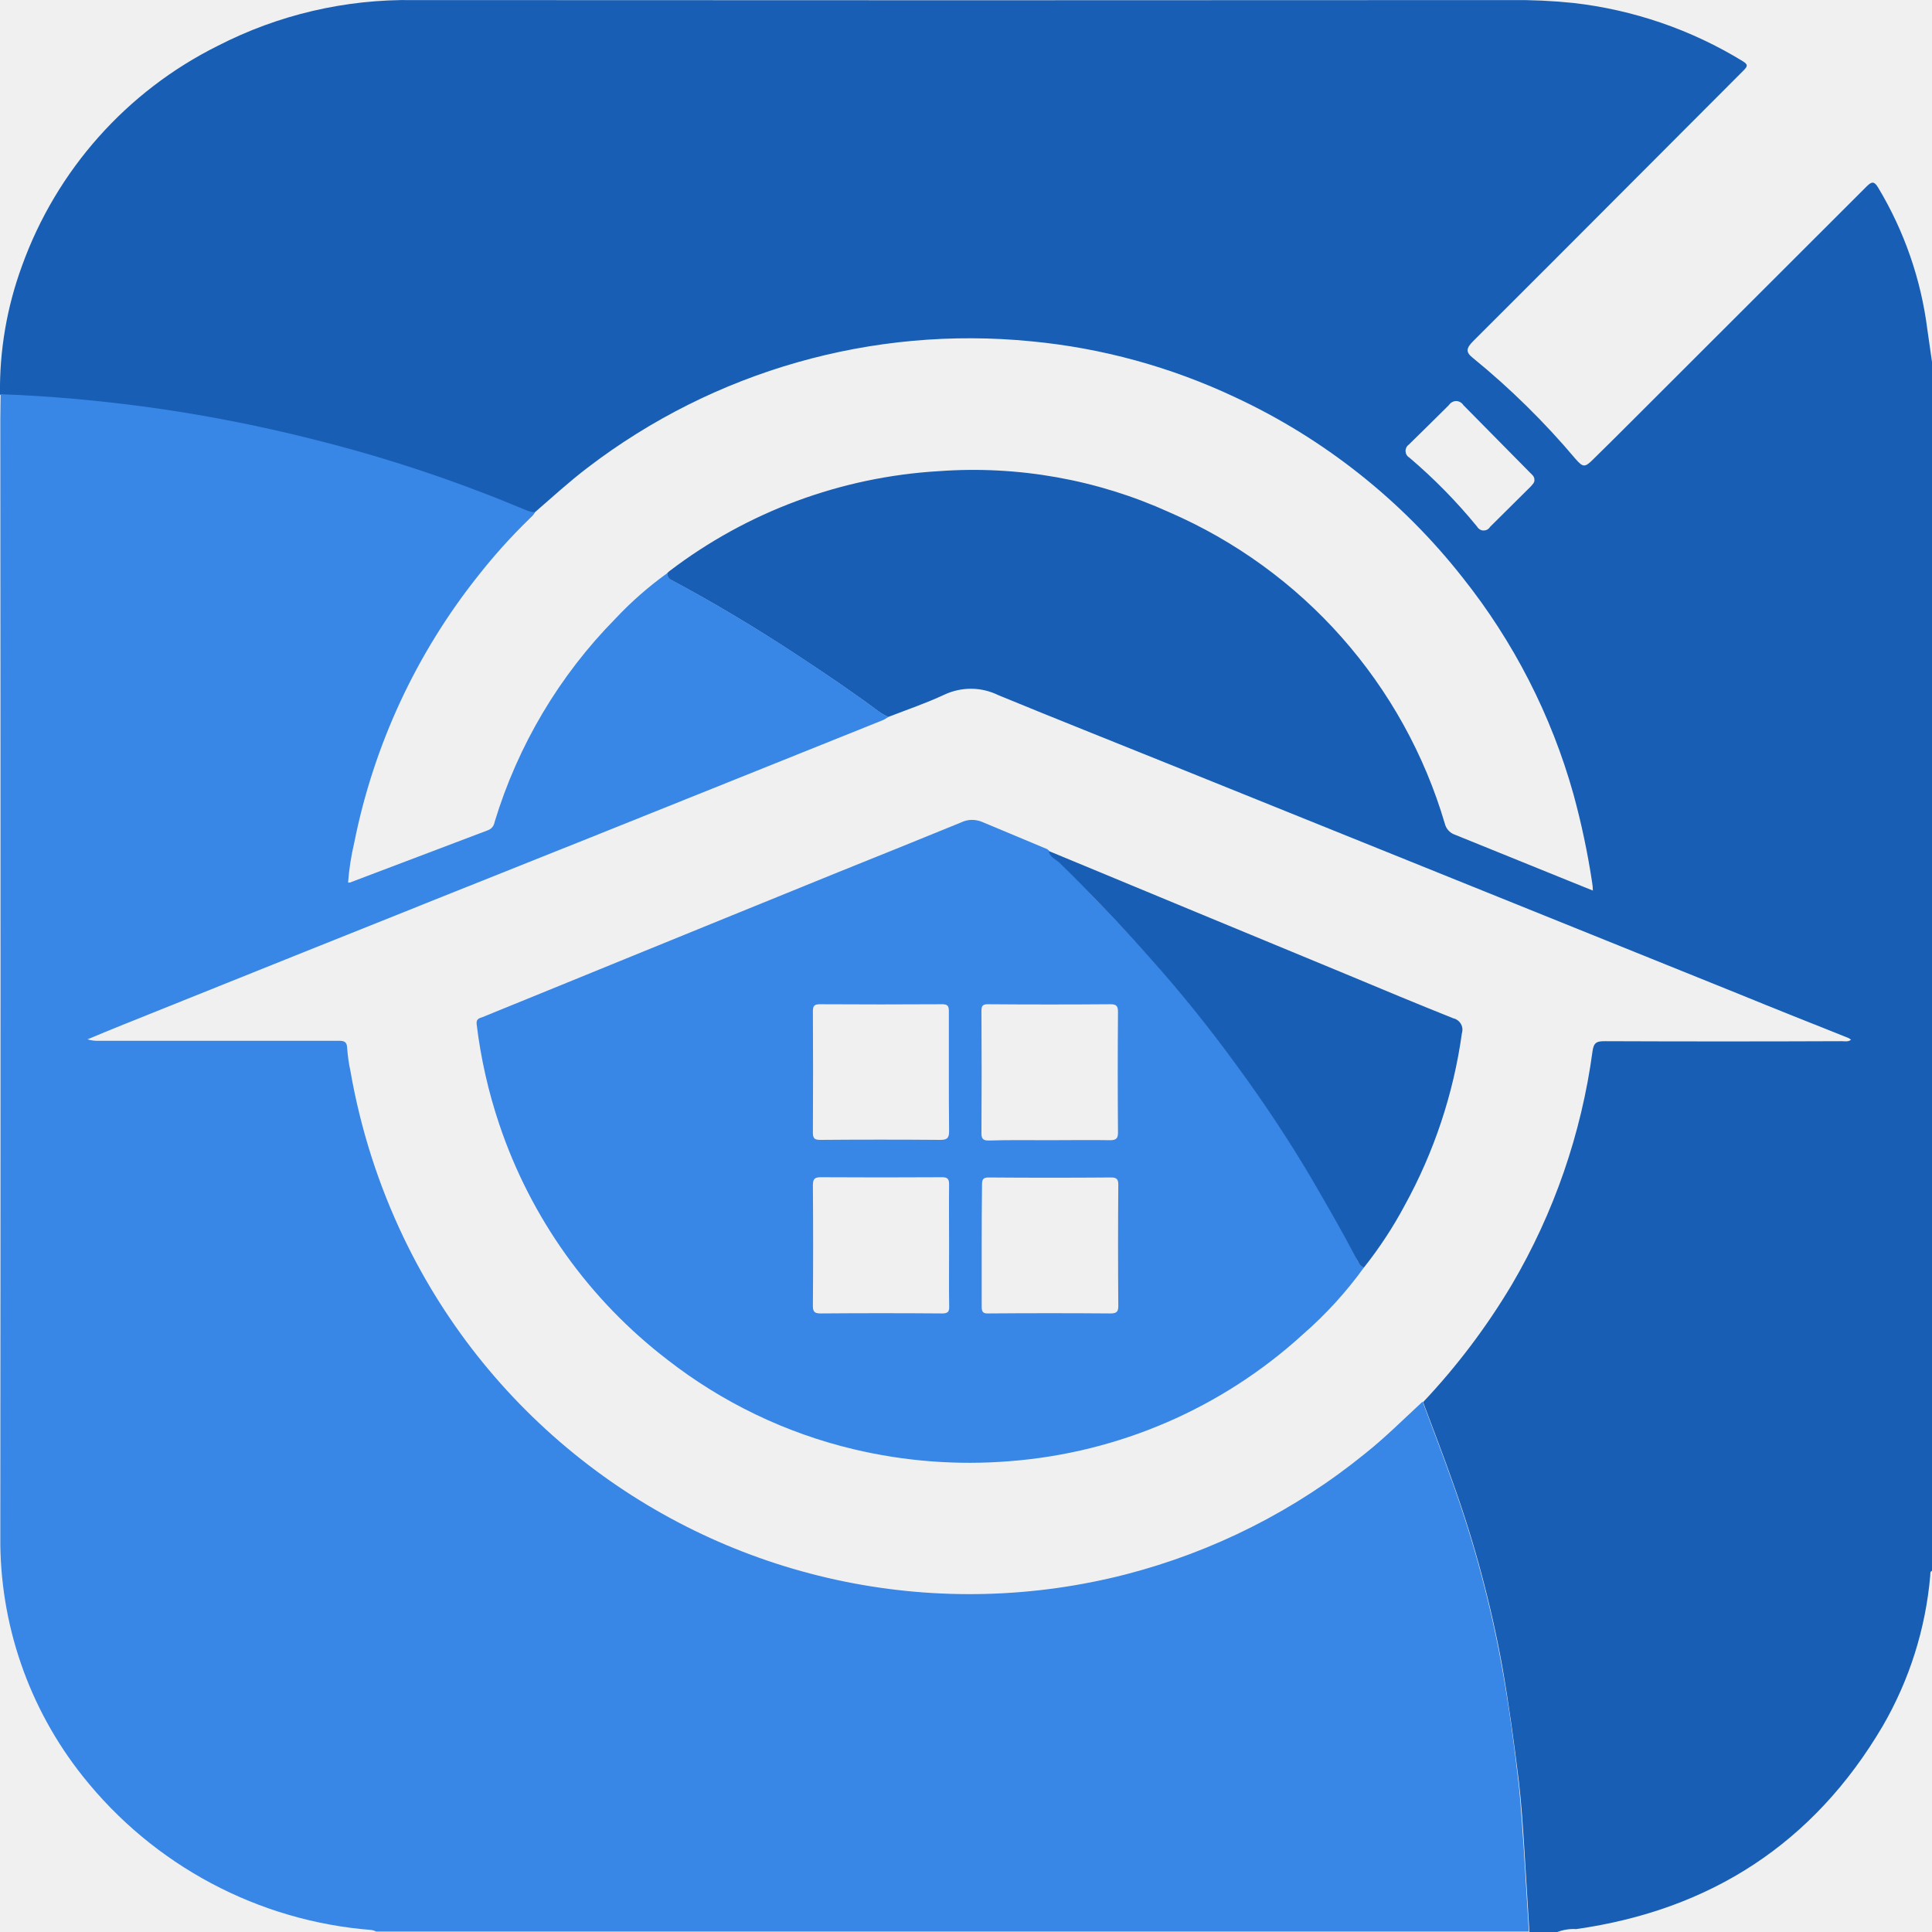
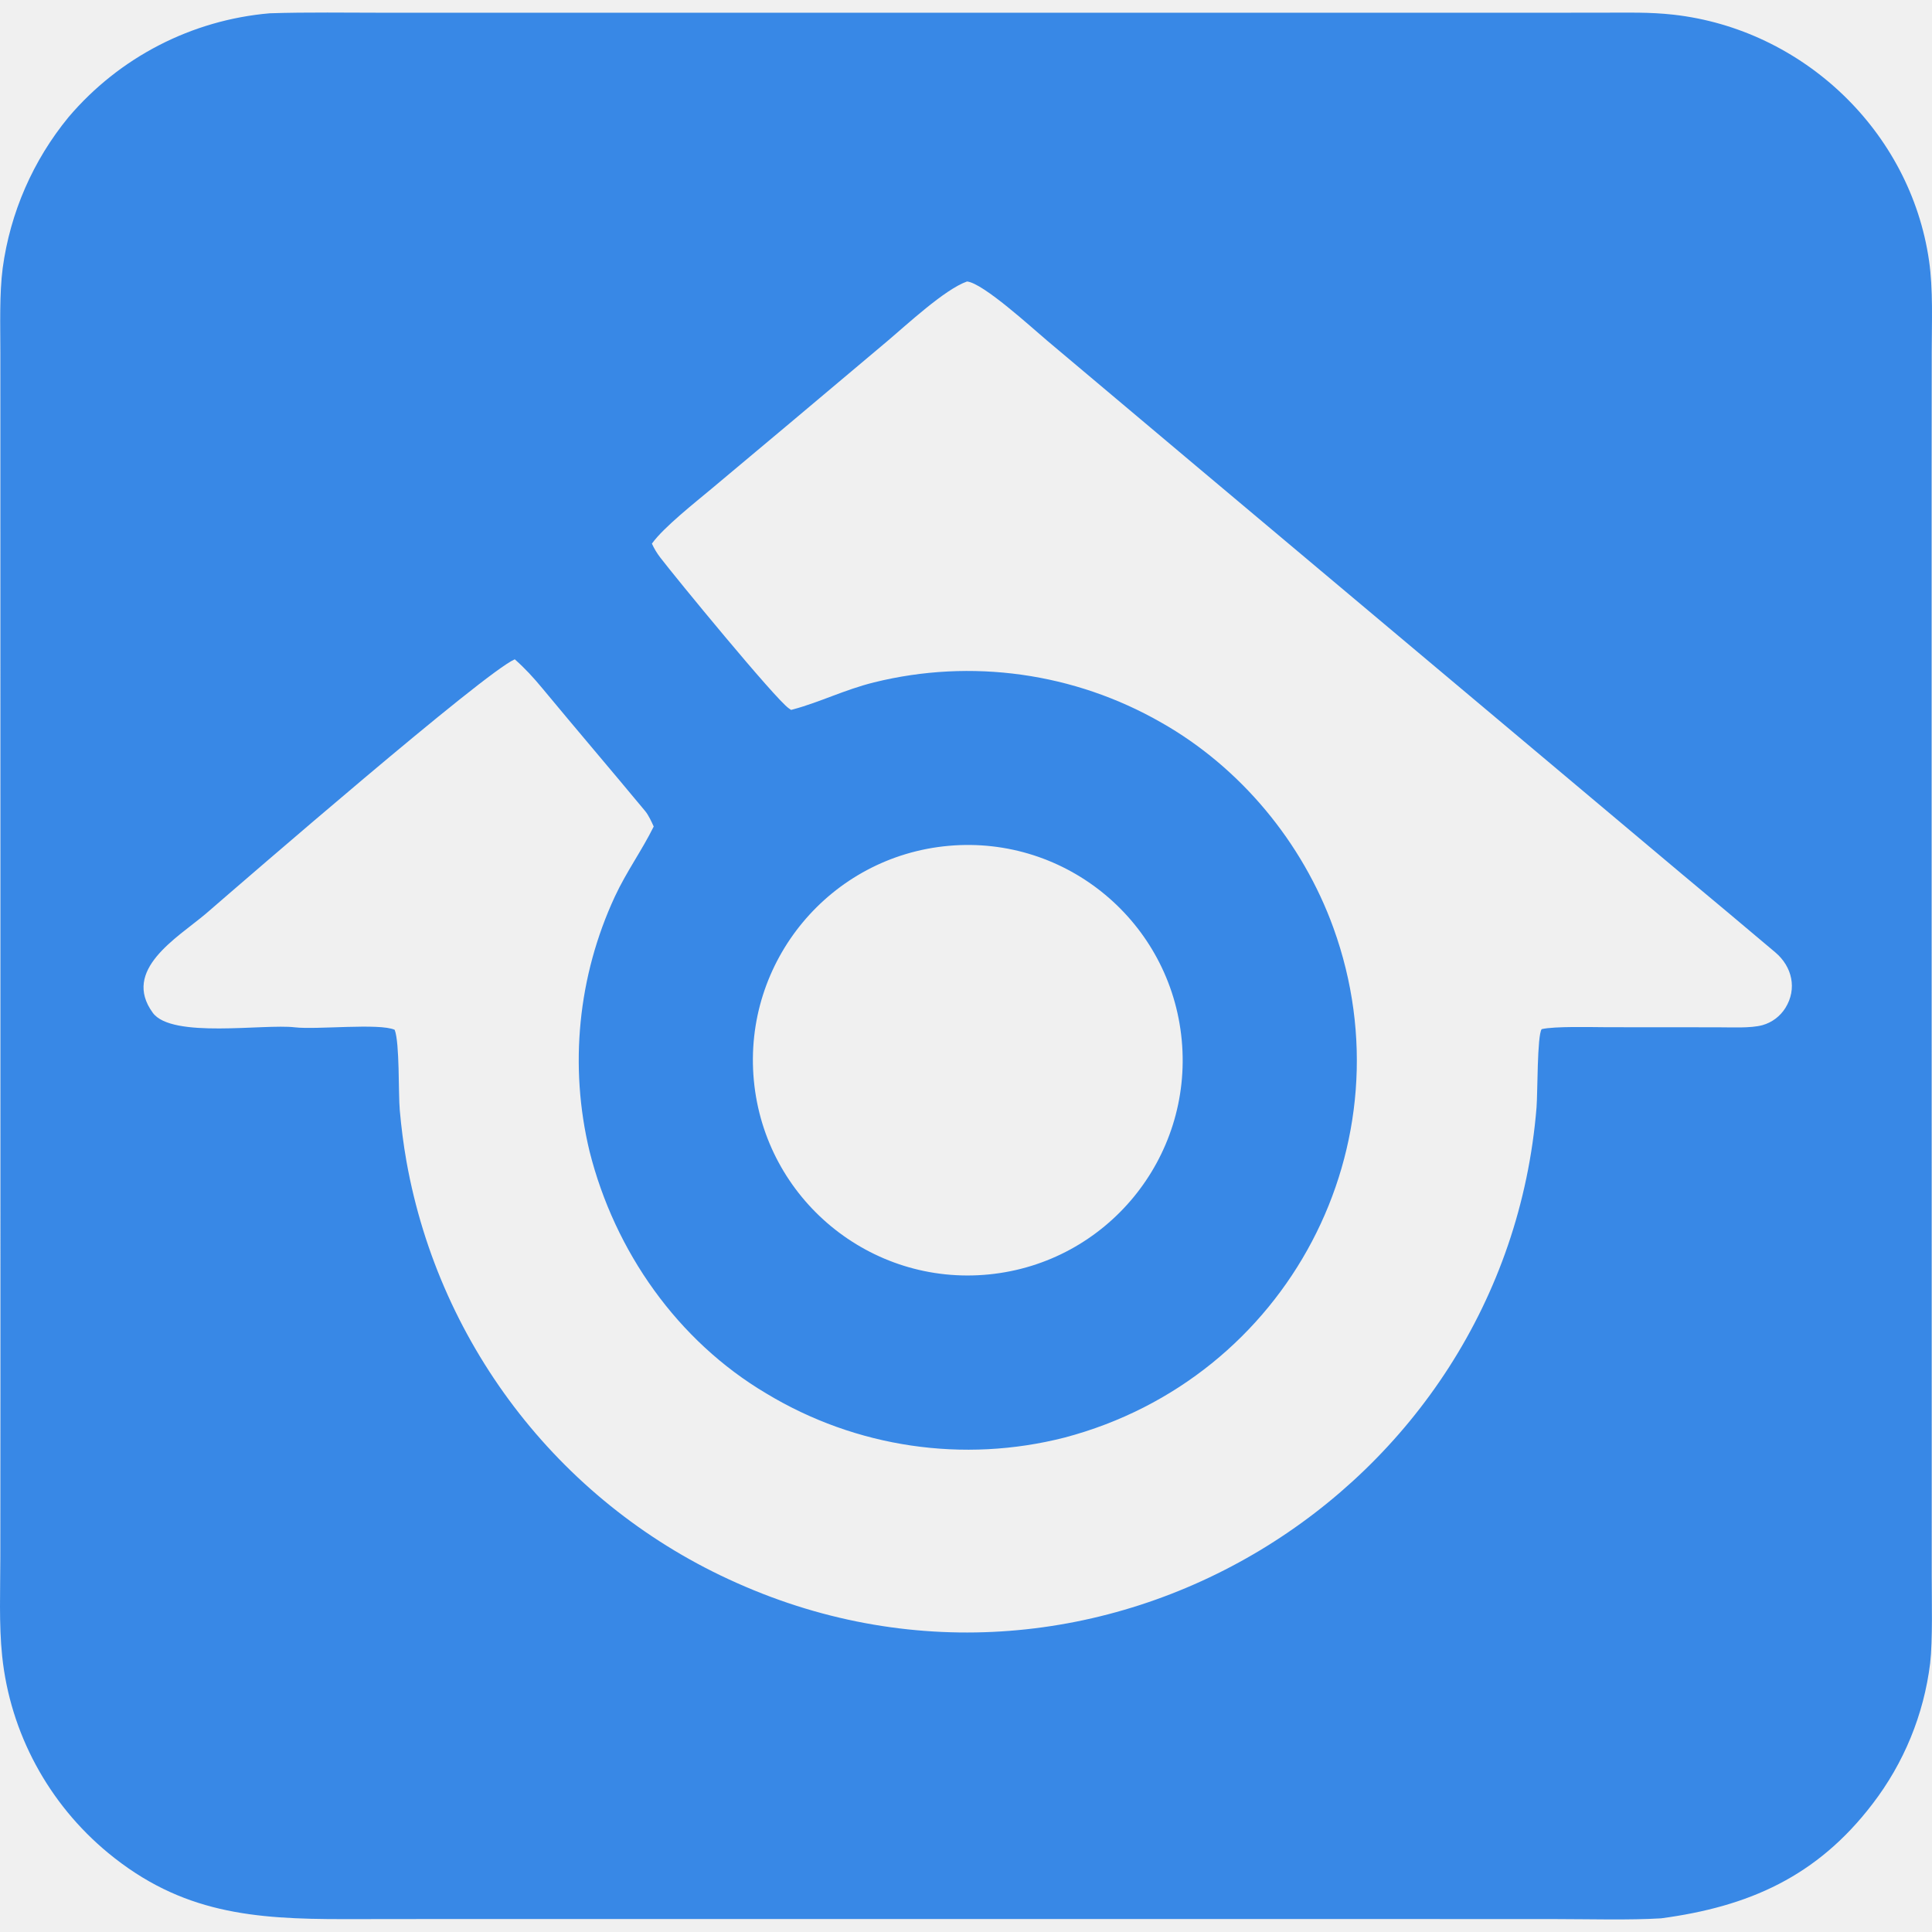
- <svg xmlns="http://www.w3.org/2000/svg" width="24" height="24" viewBox="0 0 24 24" fill="none">
-   <g clip-path="url(#clip0_4299_15093)">
-     <path d="M19.346 24H18.999C18.977 23.664 18.959 23.325 18.937 22.989C18.919 22.705 18.901 22.417 18.868 22.132C18.809 21.65 18.744 21.169 18.66 20.691C18.52 19.927 18.319 19.175 18.058 18.444C17.938 18.101 17.806 17.761 17.678 17.418C18.098 16.973 18.467 16.484 18.78 15.959C19.304 15.068 19.645 14.082 19.783 13.058C19.798 12.945 19.842 12.934 19.936 12.934C20.918 12.938 21.899 12.938 22.88 12.934C22.917 12.934 22.957 12.945 22.994 12.916C22.984 12.907 22.973 12.9 22.961 12.894C22.505 12.712 22.045 12.53 21.589 12.343C20.385 11.858 19.183 11.373 17.982 10.888L14.534 9.497C13.822 9.209 13.111 8.928 12.403 8.636C12.299 8.585 12.185 8.557 12.069 8.556C11.952 8.555 11.837 8.58 11.732 8.629C11.506 8.735 11.269 8.815 11.035 8.906C10.988 8.887 10.944 8.861 10.904 8.83C10.579 8.589 10.244 8.363 9.905 8.14C9.397 7.805 8.876 7.493 8.34 7.206C8.323 7.199 8.309 7.187 8.299 7.171C8.29 7.155 8.286 7.137 8.289 7.119C8.3 7.111 8.307 7.1 8.318 7.093C9.284 6.357 10.447 5.925 11.66 5.853C12.643 5.781 13.629 5.956 14.527 6.364C15.345 6.719 16.076 7.249 16.667 7.917C17.258 8.585 17.696 9.375 17.948 10.231C17.956 10.263 17.971 10.293 17.994 10.317C18.016 10.341 18.044 10.36 18.076 10.37C18.43 10.512 18.783 10.658 19.137 10.8C19.349 10.887 19.564 10.972 19.787 11.063C19.787 11.031 19.784 10.999 19.779 10.968C19.723 10.596 19.645 10.228 19.546 9.866C19.272 8.887 18.804 7.973 18.171 7.177C17.417 6.217 16.447 5.448 15.34 4.933C14.543 4.558 13.688 4.323 12.812 4.24C10.842 4.045 8.872 4.606 7.3 5.809C7.07 5.984 6.855 6.181 6.636 6.371C6.595 6.37 6.555 6.36 6.519 6.342C6.355 6.276 6.194 6.21 6.03 6.145C5.327 5.872 4.607 5.644 3.874 5.462C3.193 5.29 2.503 5.156 1.806 5.061C1.208 4.981 0.606 4.926 0 4.904C-0.008 4.358 0.085 3.816 0.273 3.303C0.702 2.113 1.572 1.134 2.704 0.57C3.456 0.183 4.291 -0.012 5.137 0.001C9.678 0.004 14.221 0.004 18.765 0.001C19.026 -0.002 19.287 0.01 19.546 0.037C20.291 0.122 21.008 0.368 21.647 0.759C21.72 0.803 21.709 0.825 21.658 0.876C20.867 1.668 20.075 2.461 19.284 3.255L18.302 4.236C18.211 4.327 18.207 4.375 18.294 4.444C18.758 4.822 19.186 5.243 19.571 5.7C19.666 5.809 19.688 5.809 19.794 5.703C19.969 5.532 20.144 5.357 20.319 5.182C21.275 4.226 22.232 3.27 23.19 2.314C23.256 2.248 23.285 2.255 23.332 2.332C23.655 2.87 23.863 3.468 23.942 4.091C23.96 4.226 23.982 4.361 24 4.496V19.512C23.971 19.527 23.982 19.553 23.978 19.575C23.921 20.233 23.719 20.871 23.387 21.443C22.53 22.898 21.249 23.727 19.579 23.964C19.499 23.959 19.42 23.972 19.346 24ZM19.061 5.959C19.061 5.918 19.032 5.897 19.01 5.875L18.178 5.032C18.169 5.017 18.155 5.004 18.14 4.996C18.124 4.987 18.107 4.982 18.089 4.982C18.071 4.982 18.053 4.987 18.038 4.996C18.022 5.004 18.009 5.017 17.999 5.032C17.836 5.196 17.667 5.359 17.503 5.521C17.49 5.53 17.479 5.542 17.471 5.557C17.464 5.571 17.46 5.587 17.46 5.604C17.461 5.62 17.465 5.636 17.473 5.65C17.481 5.664 17.493 5.676 17.507 5.684C17.813 5.944 18.095 6.231 18.349 6.542C18.357 6.556 18.369 6.568 18.383 6.577C18.396 6.585 18.412 6.59 18.429 6.59C18.445 6.59 18.461 6.587 18.475 6.579C18.489 6.571 18.502 6.559 18.51 6.545C18.678 6.378 18.846 6.213 19.013 6.046C19.035 6.02 19.065 5.995 19.061 5.959Z" fill="#185EB4" />
-     <path d="M0.008 4.897C0.613 4.919 1.215 4.974 1.814 5.054C2.51 5.149 3.2 5.283 3.882 5.455C4.614 5.637 5.334 5.864 6.038 6.137C6.202 6.199 6.365 6.269 6.527 6.334C6.564 6.351 6.603 6.361 6.644 6.363C6.629 6.404 6.592 6.425 6.567 6.454C6.344 6.671 6.136 6.903 5.943 7.148C5.171 8.117 4.642 9.256 4.4 10.471C4.362 10.633 4.336 10.798 4.324 10.964H4.345C4.918 10.748 5.487 10.53 6.06 10.314C6.082 10.306 6.101 10.293 6.116 10.275C6.131 10.257 6.14 10.235 6.144 10.212C6.433 9.26 6.948 8.392 7.647 7.683C7.843 7.474 8.059 7.285 8.292 7.118C8.29 7.136 8.294 7.154 8.304 7.17C8.313 7.186 8.327 7.198 8.343 7.205C8.88 7.494 9.401 7.805 9.908 8.139C10.247 8.362 10.579 8.588 10.907 8.829C10.946 8.862 10.991 8.888 11.039 8.906C11.017 8.916 10.998 8.931 10.977 8.942C10.342 9.197 9.706 9.453 9.069 9.708C7.898 10.179 6.726 10.648 5.552 11.116C4.21 11.653 2.869 12.19 1.529 12.729C1.383 12.787 1.237 12.849 1.087 12.911C1.134 12.925 1.183 12.932 1.233 12.929H4.21C4.272 12.929 4.309 12.94 4.312 13.013C4.319 13.111 4.332 13.208 4.353 13.304C4.478 14.023 4.701 14.722 5.017 15.38C5.548 16.488 6.335 17.454 7.311 18.2C8.248 18.917 9.336 19.412 10.493 19.647C11.649 19.882 12.844 19.851 13.987 19.557C15.073 19.276 16.086 18.765 16.956 18.058C17.208 17.858 17.434 17.631 17.672 17.412C17.799 17.755 17.931 18.094 18.051 18.437C18.312 19.169 18.513 19.92 18.653 20.684C18.74 21.162 18.806 21.644 18.861 22.125C18.894 22.41 18.908 22.698 18.93 22.983C18.952 23.319 18.97 23.658 18.992 23.994H4.67C4.653 23.984 4.634 23.978 4.615 23.975C3.918 23.921 3.24 23.723 2.623 23.394C2.007 23.066 1.464 22.614 1.029 22.066C0.356 21.221 -0.006 20.17 0.004 19.089C0.008 14.463 0.008 9.838 0.004 5.214C0.004 5.109 0.008 5.003 0.008 4.897Z" fill="#3886E5" />
-     <path d="M16.942 15.747C16.722 16.051 16.469 16.329 16.186 16.575C15.182 17.492 13.901 18.046 12.546 18.151C11.894 18.204 11.238 18.154 10.601 18.002C9.761 17.802 8.974 17.423 8.292 16.892C7.32 16.147 6.592 15.128 6.202 13.966C6.066 13.562 5.972 13.145 5.921 12.722C5.914 12.66 5.95 12.649 5.994 12.635C6.589 12.394 7.183 12.149 7.774 11.909C8.653 11.551 9.536 11.19 10.419 10.832C10.926 10.628 11.433 10.424 11.94 10.216C11.98 10.197 12.023 10.186 12.067 10.185C12.111 10.184 12.154 10.192 12.195 10.208C12.465 10.322 12.738 10.434 13.008 10.548C13.015 10.551 13.023 10.562 13.03 10.566C13.041 10.642 13.114 10.664 13.161 10.711C13.544 11.091 13.913 11.481 14.274 11.879C14.661 12.313 15.026 12.765 15.368 13.236C15.696 13.688 16.007 14.148 16.291 14.63C16.485 14.954 16.671 15.283 16.846 15.619C16.861 15.672 16.895 15.717 16.942 15.747ZM11.787 13.325V12.562C11.787 12.496 11.772 12.475 11.703 12.475C11.196 12.478 10.689 12.478 10.182 12.475C10.113 12.475 10.098 12.5 10.098 12.562C10.101 13.066 10.101 13.569 10.098 14.072C10.098 14.149 10.127 14.16 10.193 14.16C10.689 14.156 11.189 14.156 11.684 14.16C11.772 14.16 11.79 14.131 11.79 14.05C11.787 13.81 11.787 13.569 11.787 13.325ZM13.031 14.164C13.285 14.164 13.538 14.16 13.793 14.164C13.862 14.164 13.888 14.142 13.888 14.073C13.884 13.573 13.884 13.069 13.888 12.57C13.888 12.5 13.87 12.475 13.797 12.475C13.29 12.479 12.783 12.479 12.272 12.475C12.21 12.475 12.192 12.493 12.192 12.555C12.195 13.062 12.195 13.569 12.192 14.08C12.192 14.146 12.214 14.168 12.279 14.168C12.531 14.16 12.783 14.164 13.031 14.164ZM11.79 15.477C11.79 15.222 11.787 14.97 11.79 14.715C11.79 14.642 11.769 14.624 11.7 14.624C11.2 14.627 10.696 14.627 10.197 14.624C10.12 14.624 10.098 14.645 10.098 14.722C10.102 15.222 10.102 15.725 10.098 16.225C10.098 16.298 10.124 16.316 10.193 16.316C10.696 16.312 11.2 16.312 11.707 16.316C11.773 16.316 11.794 16.294 11.791 16.229C11.787 15.981 11.79 15.729 11.79 15.477ZM12.195 15.473V16.235C12.195 16.294 12.21 16.319 12.276 16.316C12.783 16.312 13.29 16.312 13.797 16.316C13.87 16.316 13.892 16.294 13.892 16.225C13.888 15.721 13.888 15.218 13.892 14.715C13.892 14.649 13.87 14.627 13.804 14.627C13.297 14.631 12.79 14.631 12.283 14.627C12.214 14.627 12.199 14.649 12.199 14.715C12.196 14.966 12.195 15.222 12.195 15.473Z" fill="#3886E5" />
-     <path d="M16.942 15.747C16.887 15.722 16.869 15.671 16.843 15.623C16.668 15.288 16.478 14.959 16.288 14.634C16.004 14.153 15.694 13.69 15.366 13.241C15.024 12.77 14.659 12.317 14.271 11.884C13.914 11.482 13.543 11.093 13.159 10.716C13.111 10.672 13.038 10.647 13.027 10.571C14.256 11.081 15.486 11.591 16.715 12.099C17.16 12.285 17.605 12.471 18.054 12.65C18.074 12.654 18.092 12.663 18.108 12.675C18.124 12.687 18.138 12.702 18.148 12.72C18.158 12.737 18.164 12.756 18.166 12.776C18.168 12.796 18.166 12.817 18.16 12.836C18.056 13.587 17.814 14.313 17.448 14.977C17.303 15.249 17.133 15.506 16.942 15.747Z" fill="#185EB4" />
-   </g>
-   <defs>
-     <clipPath id="clip0_4299_15093">
-       <rect width="24" height="24" fill="white" />
-     </clipPath>
-   </defs>
+ <svg xmlns="http://www.w3.org/2000/svg" width="304" height="304" viewBox="0 0 304 304" fill="none">
+   <path d="M42.456 2.09C48.336 1.896 54.665 2.003 60.581 2.003H91.325L184.249 2.005L236.909 2.005L252.289 1.995C256.031 1.99 259.582 1.89 263.319 2.31C283.69 4.602 300.6 20.631 303.537 41.032C304.191 45.567 303.962 50.697 303.957 55.354L303.938 75.781L303.941 147.439L303.953 224.475L303.955 247.919C303.955 251.793 304.125 258.064 303.707 261.737C302.711 269.794 299.573 277.437 294.623 283.869C285.895 295.286 275.153 300.013 261.359 301.851C256.378 302.154 250.127 301.972 245.011 301.969L216.634 301.957L128.674 301.955H70.757L54.145 301.974C39.939 301.986 28.563 301.087 17.016 291.559C7.65 283.829 1.605 272.705 0.34 260.585C-0.182 255.579 0.052 250.043 0.054 245.008L0.071 219.811L0.069 139.055L0.062 74.437L0.057 55.431C0.054 51.278 -0.103 46.197 0.425 42.174C1.611 33.445 5.202 25.22 10.794 18.421C18.787 9.011 30.166 3.141 42.456 2.09ZM102.578 85.542C102.928 86.31 103.345 87.007 103.856 87.679C106.163 90.713 122.021 110.031 124.121 111.458C124.241 111.539 124.358 111.622 124.476 111.705L124.785 111.624C129.048 110.483 132.849 108.535 137.532 107.371C152.855 103.579 169.048 105.847 182.745 113.705C195.179 120.757 204.939 132.52 209.816 146.011C222.073 179.91 202.663 216.893 167.544 226.192C151.604 230.276 134.696 227.786 120.604 219.277C106.611 210.995 96.716 196.885 92.766 181.166C89.533 167.739 90.935 153.611 96.743 141.084C98.585 137.128 101.001 133.827 102.861 130.054C102.532 129.319 102.04 128.254 101.531 127.639C96.174 121.181 90.716 114.796 85.362 108.333C83.955 106.635 82.649 105.199 80.999 103.743C76.226 105.797 38.77 138.255 32.325 143.829C27.814 147.617 19.139 152.635 24.039 159.36C27.029 163.463 41.525 161.07 46.394 161.649C49.764 162.049 59.732 160.952 62.103 162.04C62.905 164.121 62.663 172 62.905 174.698C63.153 177.458 63.475 180.014 63.964 182.786C69.23 212.161 88.709 237.001 115.954 249.085C172.676 274.417 236.85 234.946 241.774 174.247C241.958 171.969 241.859 162.964 242.579 161.938C244.55 161.458 250.502 161.626 252.922 161.633L270.167 161.645C272.25 161.635 275.448 161.829 277.337 161.304C278.827 160.881 280.109 159.918 280.93 158.603C282.807 155.6 281.997 152.1 279.353 149.863C274.448 145.713 269.518 141.593 264.584 137.477L242.718 119.103L188.378 73.466L164.751 53.585C162.43 51.638 154.715 44.542 152.163 44.291C148.65 45.521 142.646 51.13 139.576 53.715L124.326 66.546L111.984 76.886C109.406 79.046 104.485 82.919 102.64 85.457L102.578 85.542ZM155.605 200.531C174.121 198.699 187.679 182.228 185.946 163.671C184.213 145.115 167.841 131.449 149.307 133.088C130.637 134.739 116.87 151.289 118.616 169.981C120.362 188.674 136.954 202.378 155.605 200.531Z" fill="#3888E6" />
</svg>
